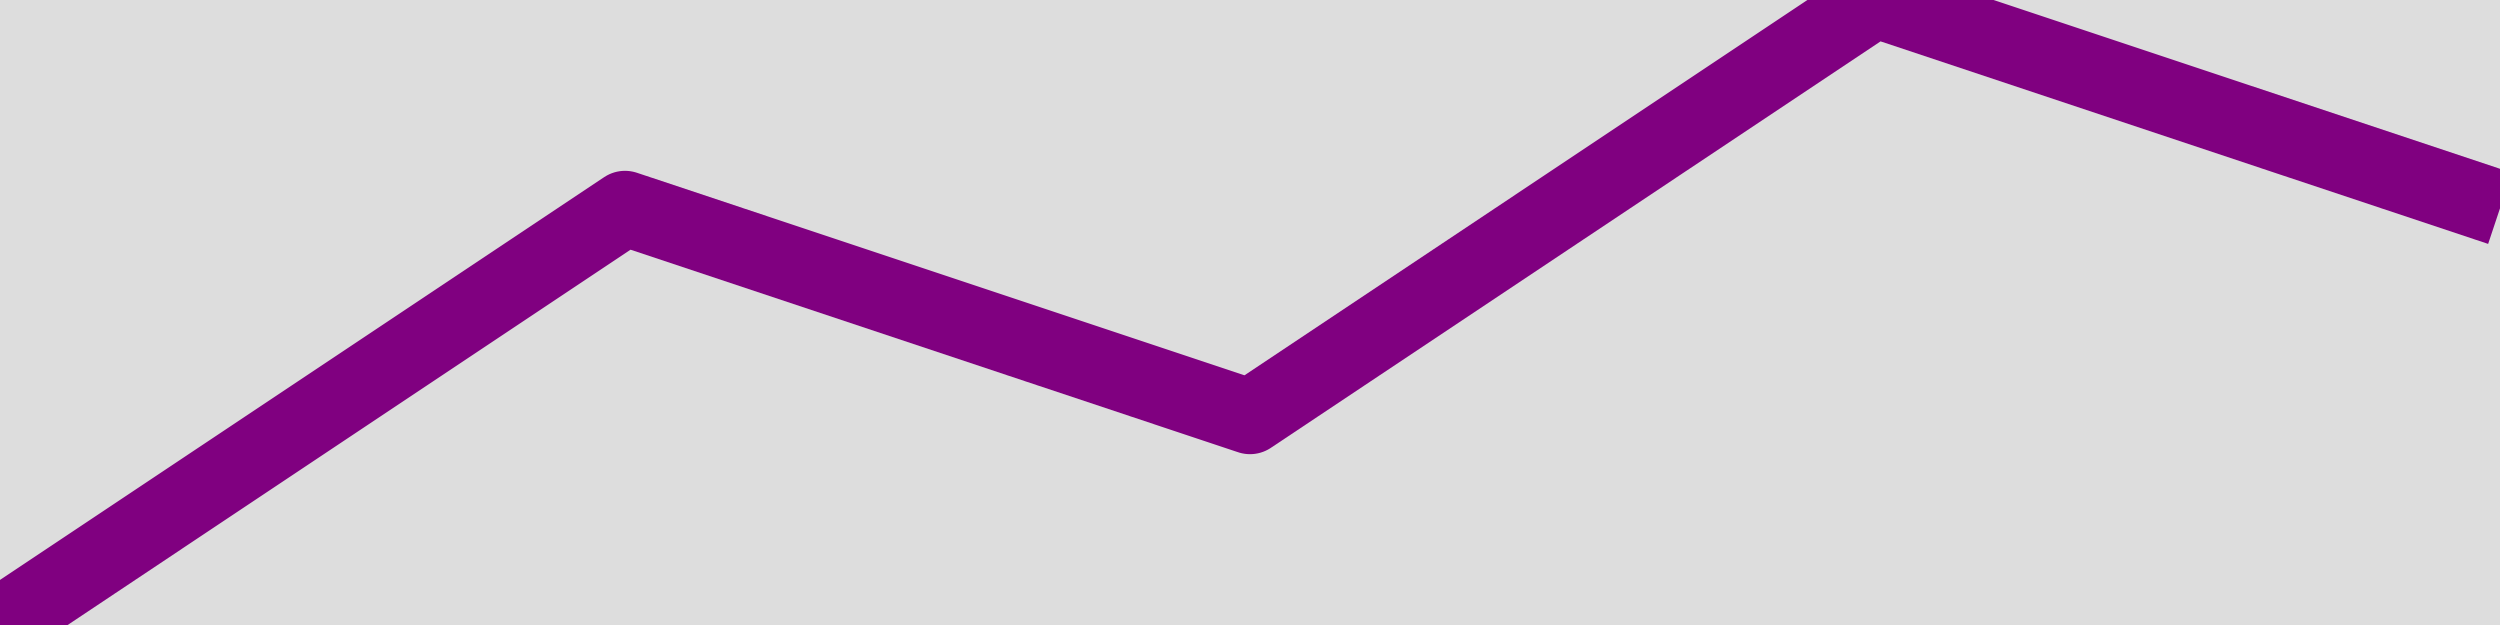
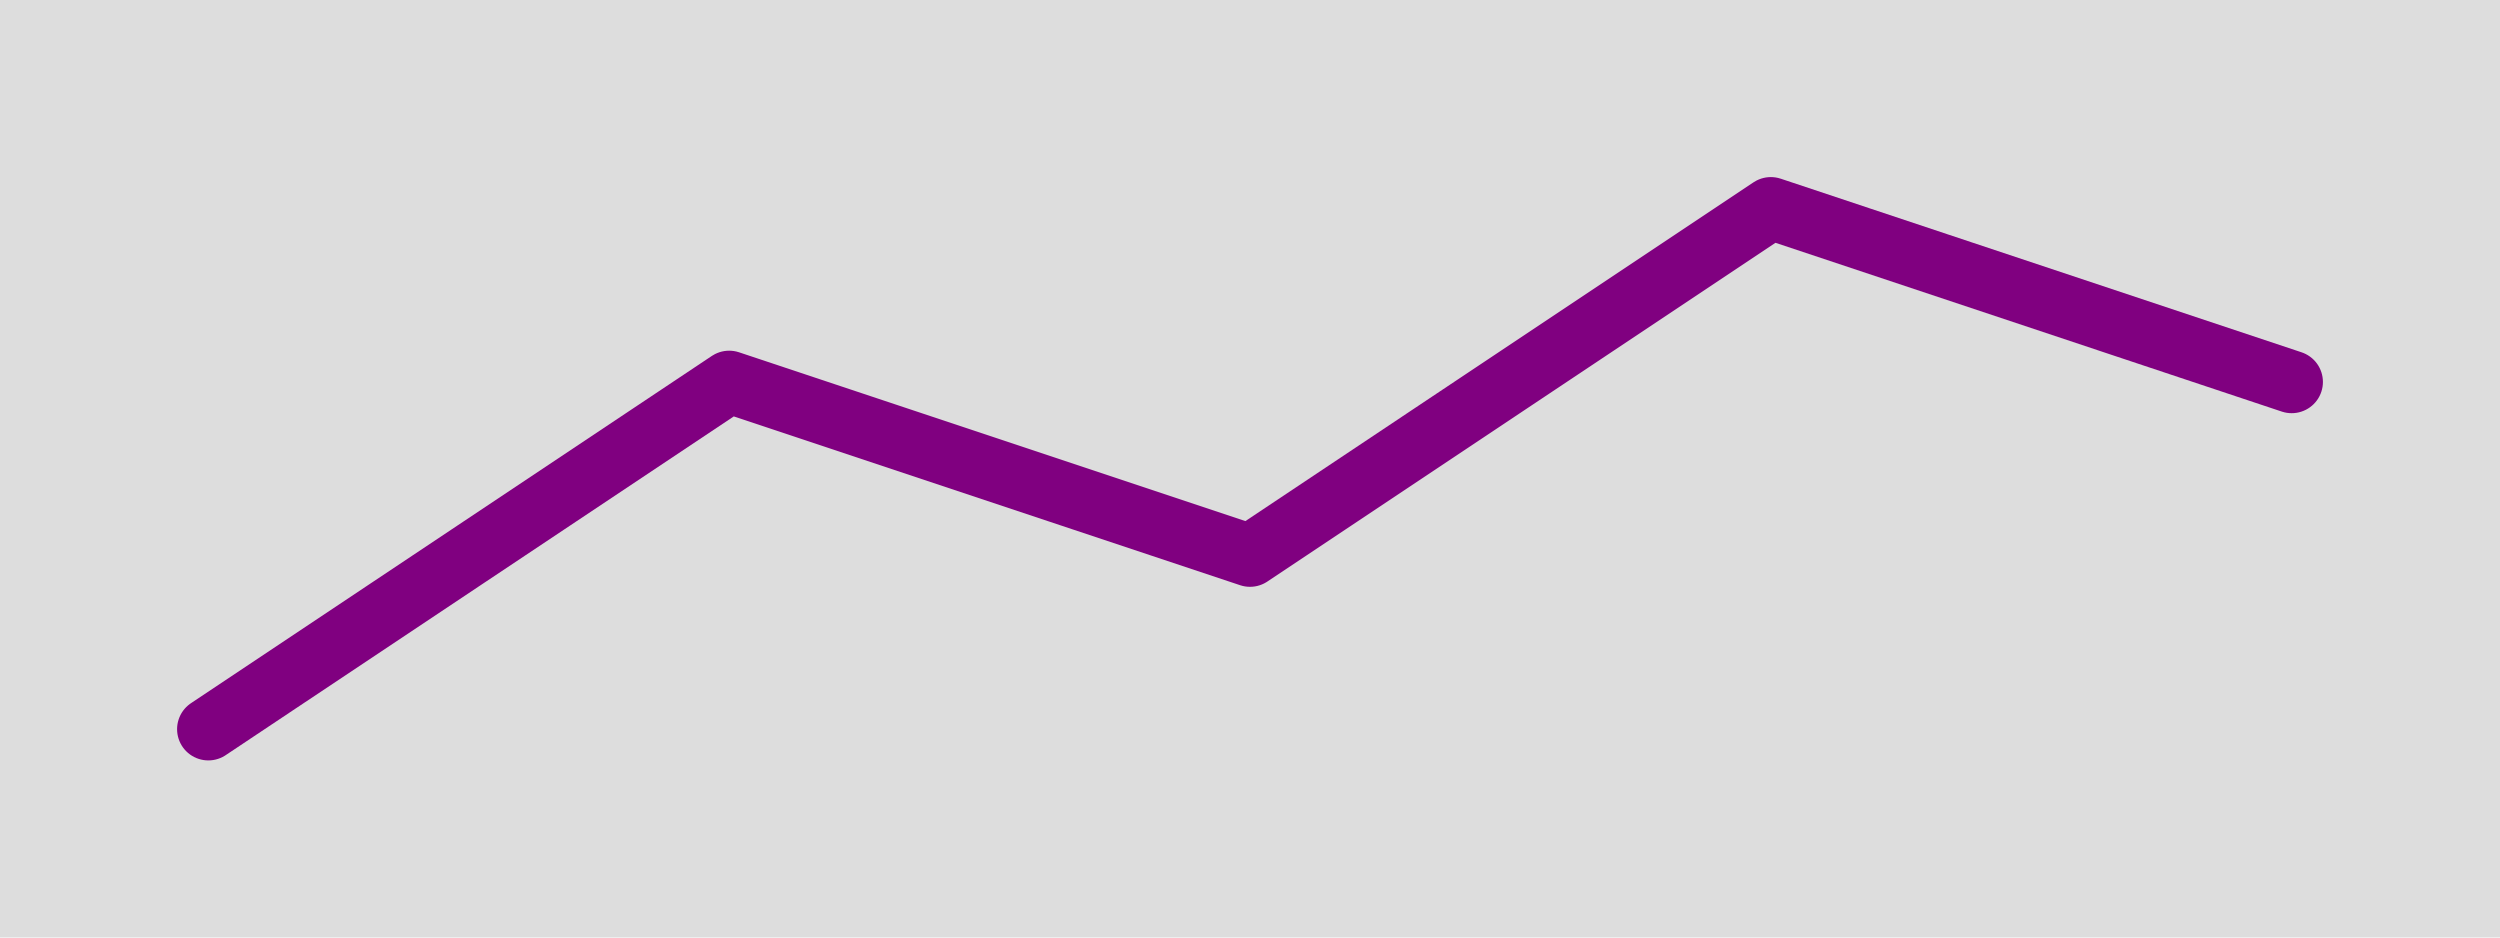
- <svg xmlns="http://www.w3.org/2000/svg" viewBox="0 0 100 25" style="additional:styling" width="100%" height="100%">
-   <rect x="0" y="0" width="100" height="25" fill="#ddd" stroke-width="0" />
+ <svg xmlns="http://www.w3.org/2000/svg" viewBox="0 0 120 45" style="additional:styling" width="100%" height="100%">
+   <rect x="0" y="0" width="120" height="45" fill="#ddd" stroke-width="0" />
  <defs>
    <clipPath id="minichart-1">
-       <rect width="100" height="25" />
+       <rect width="120" height="45" />
    </clipPath>
  </defs>
  <g clip-path="url(#minichart-1)">
-     <polyline fill="none" stroke="purple" stroke-width="3" stroke-linejoin="round" points="0.0,25.0 25.0,8.333 50.0,16.667 75.0,0.0 100.0,8.333" />
+     <polyline fill="none" stroke="purple" stroke-width="3" stroke-linejoin="round" stroke-linecap="round" points="10.0,35.0 35.0,18.333 60.0,26.667 85.0,10.0 110.0,18.333" />
  </g>
</svg>
